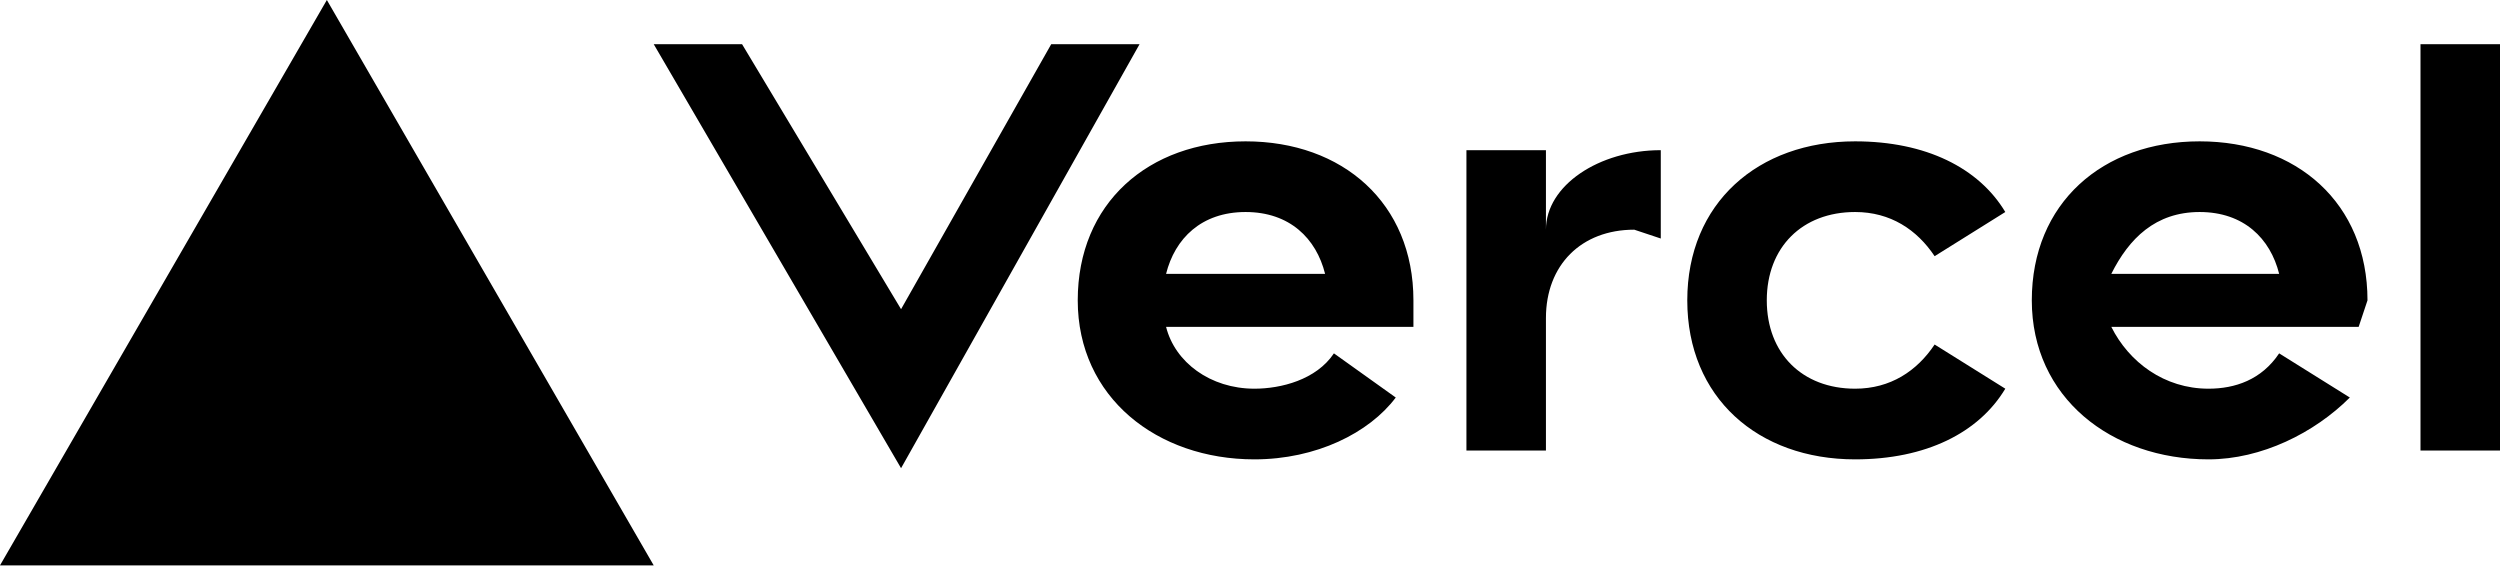
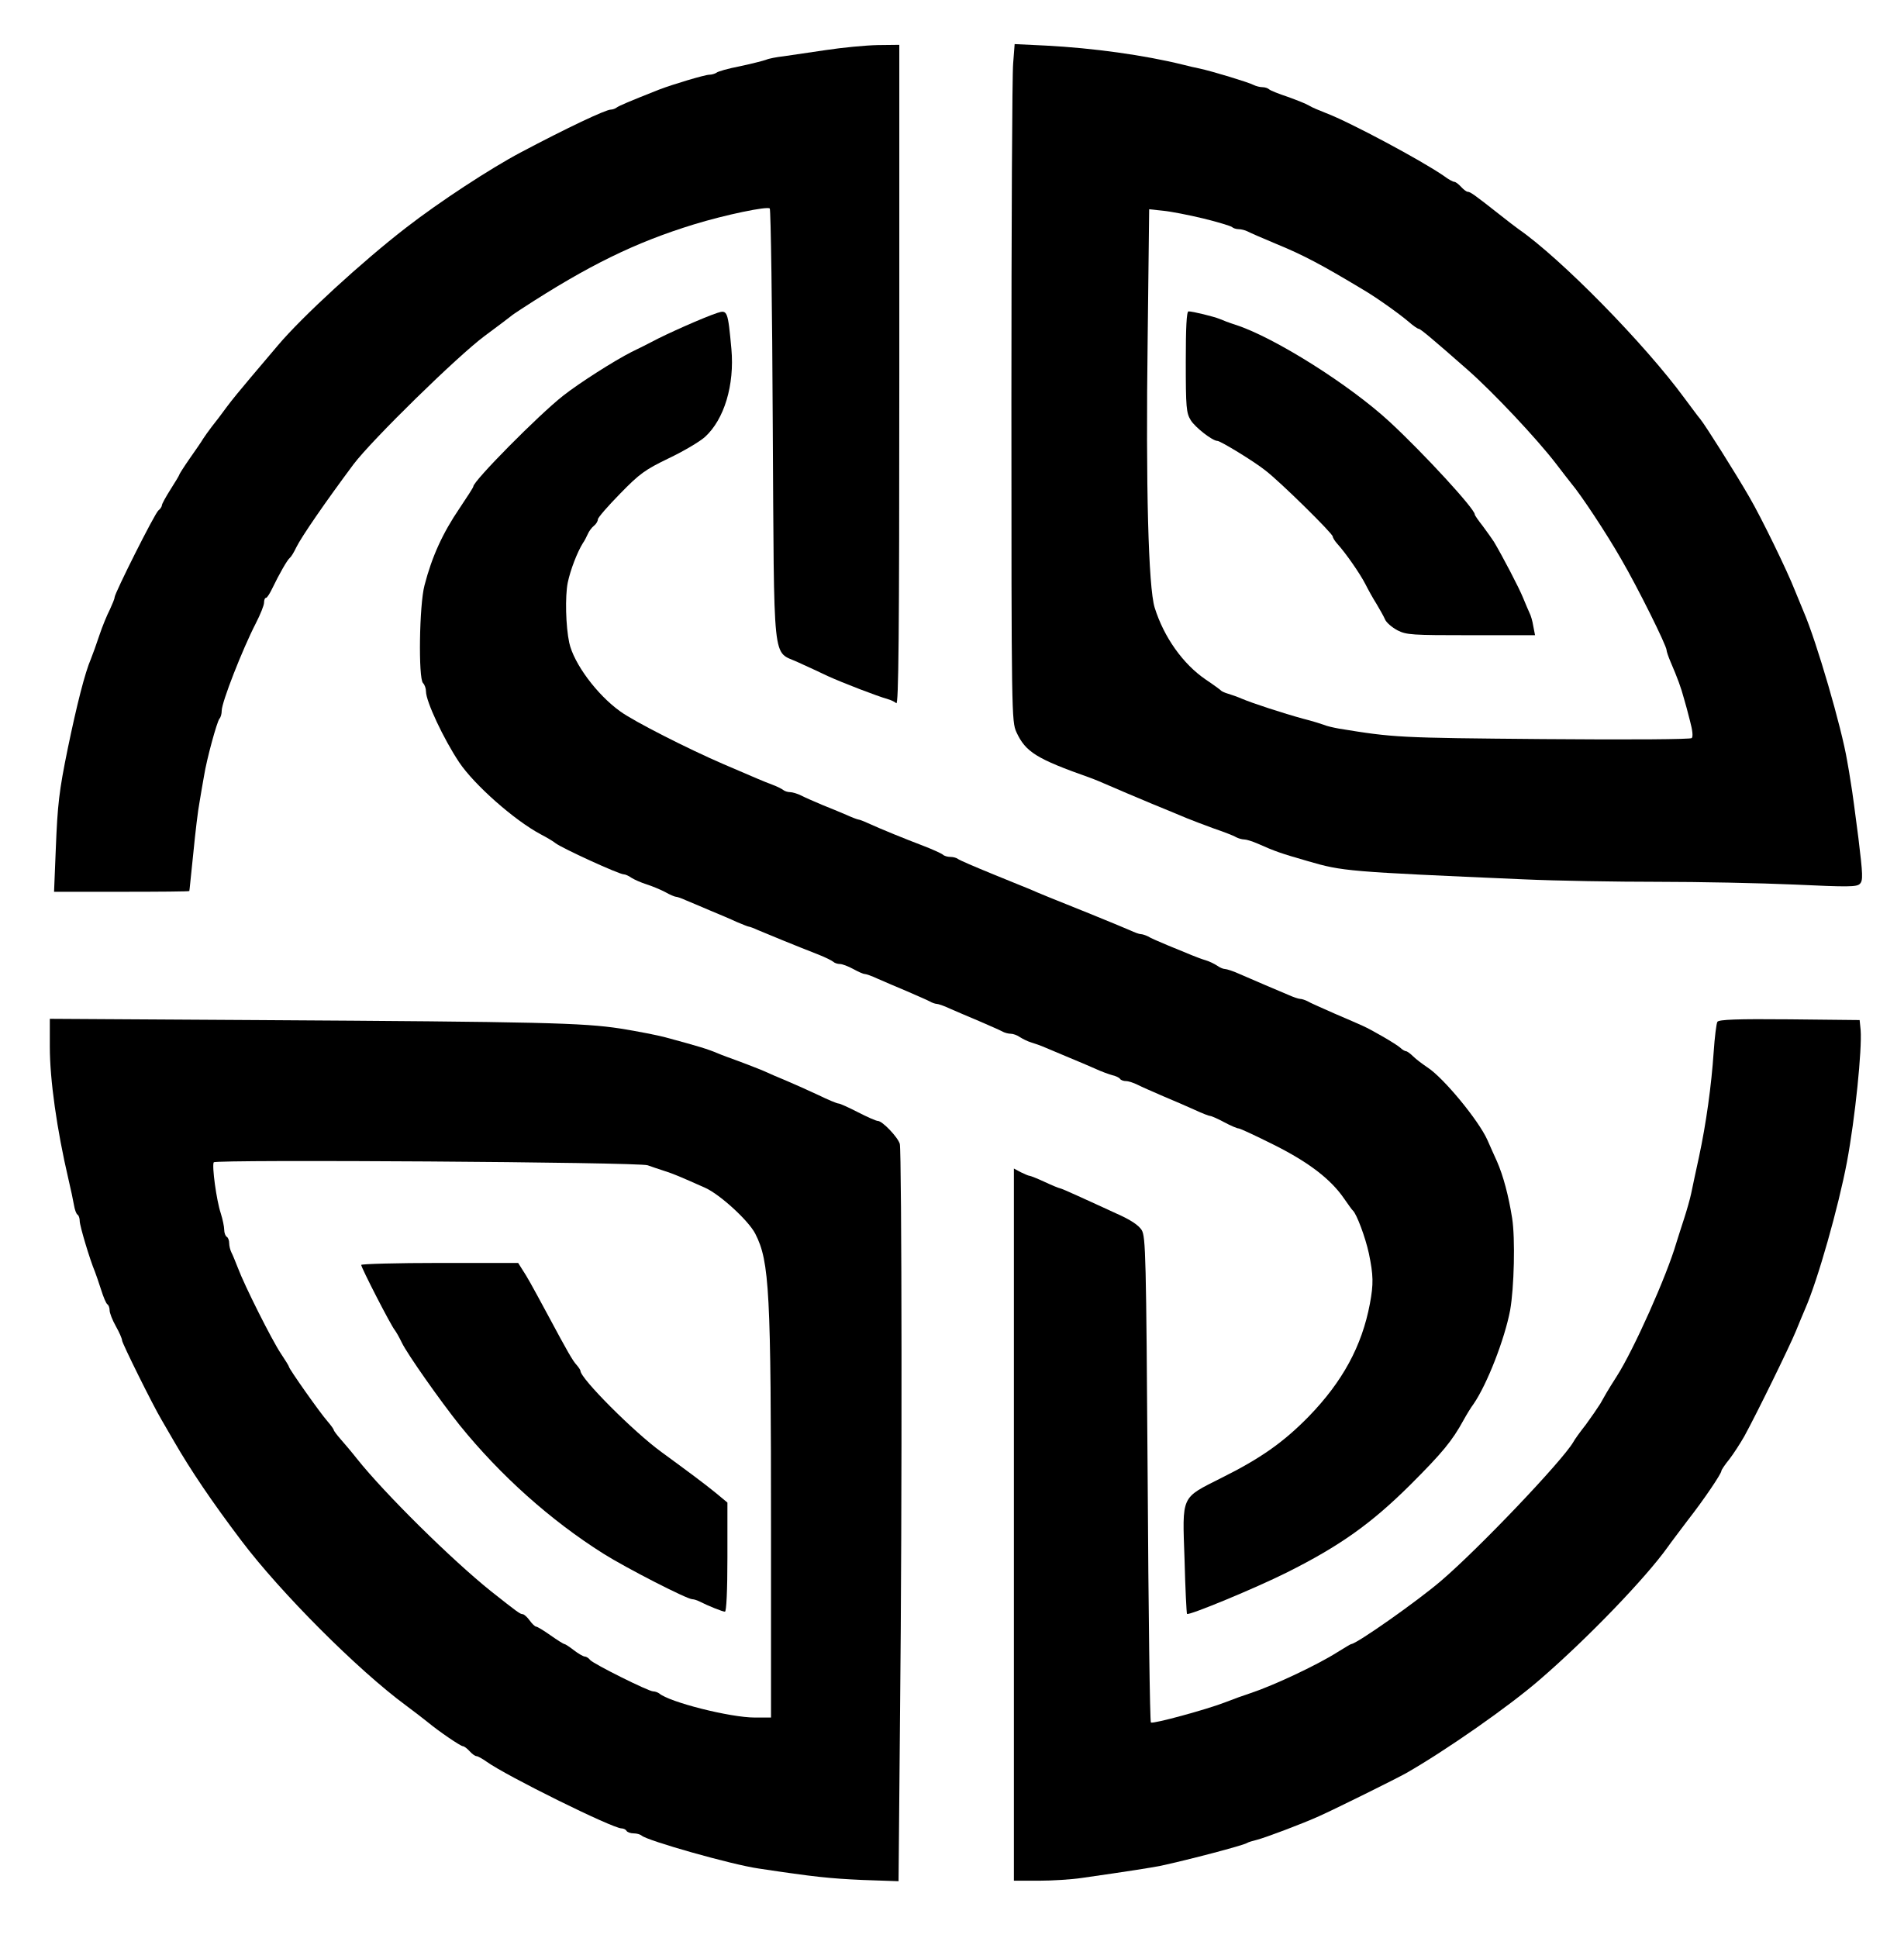
- <svg xmlns="http://www.w3.org/2000/svg" fill="none" viewBox="0 0 283 64">
-   <path fill="black" d="M141 16c-11 0-19 7-19 18s9 18 20 18c7 0 13-3 16-7l-7-5c-2 3-6 4-9 4-5 0-9-3-10-7h28v-3c0-11-8-18-19-18zm-9 15c1-4 4-7 9-7s8 3 9 7h-18zm117-15c-11 0-19 7-19 18s9 18 20 18c6 0 12-3 16-7l-8-5c-2 3-5 4-8 4-5 0-9-3-11-7h28l1-3c0-11-8-18-19-18zm-10 15c2-4 5-7 10-7s8 3 9 7h-19zm-39 3c0 6 4 10 10 10 4 0 7-2 9-5l8 5c-3 5-9 8-17 8-11 0-19-7-19-18s8-18 19-18c8 0 14 3 17 8l-8 5c-2-3-5-5-9-5-6 0-10 4-10 10zm83-29v46h-9V5h9zM37 0l37 64H0L37 0zm92 5-27 48L74 5h10l18 30 17-30h10zm59 12v10l-3-1c-6 0-10 4-10 10v15h-9V17h9v9c0-5 6-9 13-9z" />
+ <svg xmlns="http://www.w3.org/2000/svg" version="1.0" width="764pt" height="778pt" viewBox="0 0 764 778" preserveAspectRatio="xMidYMid meet">
+   <g transform="translate(0,778) scale(0.1,-0.1)" fill="#000000" stroke="none">
+     <path d="M3315 7579 c-66 -10 -142 -21 -170 -25 -27 -3 -59 -9 -70 -14 -11 -4 -58 -16 -105 -26 -47 -9 -89 -21 -94 -26 -6 -4 -19 -8 -29 -8 -17 0 -148 -39 -202 -60 -119 -47 -161 -65 -170 -72 -5 -4 -16 -8 -23 -8 -21 0 -177 -74 -362 -172 -121 -64 -326 -198 -460 -302 -176 -136 -417 -357 -514 -472 -28 -33 -78 -92 -111 -131 -33 -39 -76 -91 -95 -117 -19 -26 -46 -62 -60 -79 -14 -18 -29 -40 -35 -49 -5 -9 -29 -44 -53 -78 -23 -33 -42 -63 -42 -65 0 -3 -16 -29 -35 -59 -19 -30 -35 -59 -35 -64 0 -5 -6 -15 -14 -21 -15 -12 -176 -333 -176 -349 0 -6 -9 -27 -19 -49 -11 -21 -30 -67 -42 -103 -12 -36 -27 -78 -34 -95 -24 -55 -57 -186 -93 -360 -35 -171 -41 -225 -48 -402 l-7 -173 271 0 c150 0 272 1 272 3 1 1 7 70 16 152 8 83 19 175 25 205 5 30 13 78 18 105 11 69 52 218 62 230 5 5 9 19 9 32 0 34 83 246 137 351 18 35 33 72 33 83 0 10 3 19 8 19 4 0 15 17 25 38 28 58 61 116 71 123 5 4 16 22 25 41 21 43 116 181 230 334 74 98 417 434 526 515 55 41 102 76 105 79 3 3 23 17 45 31 267 174 456 266 690 338 127 39 296 74 305 64 4 -4 10 -395 12 -868 6 -988 -3 -905 100 -953 35 -16 90 -41 123 -57 57 -26 197 -80 240 -92 11 -3 26 -10 33 -16 9 -7 12 257 12 1317 l0 1326 -87 -1 c-49 -1 -142 -10 -208 -20z" />
+     <path d="M4067 7525 c-4 -43 -7 -654 -7 -1359 0 -1259 1 -1282 20 -1325 37 -80 80 -107 295 -183 17 -6 53 -21 80 -33 28 -12 102 -44 165 -70 63 -26 129 -53 145 -60 17 -7 64 -25 105 -40 41 -14 83 -30 92 -36 10 -5 24 -9 33 -9 8 0 31 -7 52 -16 72 -32 92 -39 203 -71 141 -41 156 -42 865 -73 132 -6 375 -10 540 -10 165 0 412 -5 548 -11 215 -10 251 -10 263 3 13 13 12 36 -6 184 -12 93 -25 192 -30 219 -4 28 -11 68 -15 90 -22 133 -123 480 -175 600 -9 22 -25 60 -35 85 -30 77 -134 291 -183 375 -53 92 -177 289 -197 313 -8 9 -35 46 -62 82 -161 220 -497 562 -667 680 -11 8 -47 35 -78 60 -99 78 -116 90 -126 90 -5 0 -17 9 -27 20 -10 11 -22 20 -27 20 -5 0 -24 10 -41 23 -89 62 -379 217 -474 253 -26 10 -57 23 -68 30 -11 7 -49 22 -85 35 -36 12 -69 25 -75 30 -5 5 -17 9 -27 9 -10 0 -26 4 -36 9 -18 10 -166 55 -217 66 -16 3 -46 10 -65 15 -158 39 -361 67 -552 77 l-125 6 -6 -78z m763 -622 c58 -14 109 -30 115 -34 5 -5 17 -9 27 -9 10 0 26 -4 36 -9 9 -5 62 -28 117 -51 105 -43 181 -83 347 -183 50 -29 143 -95 183 -129 18 -16 36 -28 40 -28 7 0 57 -42 198 -166 102 -90 275 -274 352 -374 27 -36 56 -72 62 -80 39 -46 141 -200 201 -305 67 -115 182 -347 182 -365 0 -5 7 -26 16 -47 28 -65 42 -103 54 -148 5 -16 16 -57 24 -89 10 -37 13 -63 7 -69 -5 -5 -238 -7 -598 -4 -583 5 -597 6 -818 42 -22 4 -49 10 -60 15 -11 4 -49 16 -85 25 -77 21 -203 62 -245 80 -16 7 -41 16 -55 20 -14 4 -27 10 -30 14 -3 3 -30 23 -60 43 -91 62 -168 170 -205 289 -25 82 -36 482 -28 1081 l6 518 56 -6 c31 -3 103 -17 161 -31z" />
+     <path d="M4760 6328 c0 -184 2 -206 20 -235 17 -28 87 -83 107 -83 12 0 147 -82 193 -119 60 -46 270 -253 270 -265 0 -5 9 -19 19 -30 32 -35 90 -118 112 -161 11 -22 31 -58 45 -80 13 -22 29 -50 34 -62 5 -12 27 -31 49 -43 37 -19 58 -20 297 -20 l256 0 -7 36 c-3 20 -10 44 -15 53 -4 9 -16 36 -26 61 -16 40 -83 168 -117 225 -7 11 -27 39 -44 62 -18 23 -33 44 -33 48 0 22 -203 243 -341 371 -161 149 -464 340 -619 390 -25 8 -54 19 -65 24 -22 9 -107 30 -124 30 -8 0 -11 -67 -11 -202z" />
+     <path d="M2880 6524 c-52 -17 -204 -84 -265 -117 -11 -6 -47 -24 -80 -40 -69 -35 -209 -124 -275 -176 -98 -77 -360 -342 -360 -364 0 -4 -25 -42 -55 -87 -68 -100 -111 -194 -141 -310 -21 -79 -25 -373 -6 -392 7 -7 12 -22 12 -34 0 -40 71 -191 133 -284 61 -91 222 -233 327 -289 25 -13 52 -29 60 -36 28 -21 255 -125 274 -125 6 0 20 -6 31 -14 11 -7 38 -19 60 -26 22 -7 56 -21 75 -31 19 -11 39 -19 43 -19 5 0 23 -6 40 -14 18 -7 61 -26 97 -41 36 -15 84 -35 107 -46 24 -10 46 -19 49 -19 3 0 20 -6 37 -14 33 -14 152 -63 242 -98 28 -11 54 -24 60 -29 5 -5 17 -9 27 -9 9 0 33 -9 53 -20 20 -11 40 -20 46 -20 5 0 29 -8 52 -19 23 -10 76 -33 117 -50 41 -18 83 -36 92 -41 10 -6 23 -10 28 -10 6 0 30 -8 53 -19 23 -10 76 -33 117 -50 41 -18 83 -36 92 -41 10 -6 26 -10 36 -10 9 0 26 -6 37 -14 11 -7 31 -17 45 -21 14 -4 39 -13 55 -20 17 -7 59 -25 95 -40 36 -15 84 -35 106 -45 23 -11 54 -22 68 -26 14 -3 29 -10 32 -15 3 -5 14 -9 24 -9 10 0 31 -7 47 -15 15 -8 62 -28 103 -46 41 -17 98 -42 127 -55 28 -13 56 -24 61 -24 5 0 30 -11 56 -25 26 -14 52 -25 58 -25 6 0 70 -30 142 -66 140 -70 228 -138 281 -215 17 -24 32 -46 36 -49 15 -14 50 -107 64 -172 18 -87 19 -122 4 -202 -32 -170 -110 -313 -246 -453 -101 -103 -193 -168 -350 -246 -164 -83 -157 -67 -148 -327 3 -118 8 -217 10 -219 8 -7 274 103 400 166 214 107 340 197 496 352 129 129 168 176 214 260 11 20 29 50 41 66 54 79 124 259 146 375 16 90 21 288 8 370 -14 88 -35 169 -61 228 -11 23 -27 61 -38 85 -35 79 -177 251 -241 292 -19 13 -45 32 -57 44 -12 12 -25 21 -29 21 -4 0 -15 6 -23 14 -17 15 -111 70 -151 88 -14 6 -65 29 -115 50 -49 22 -98 43 -107 49 -10 5 -23 9 -29 9 -6 0 -27 7 -47 16 -21 9 -62 26 -92 39 -30 13 -76 33 -102 44 -26 12 -54 21 -61 21 -7 0 -21 6 -32 14 -11 7 -31 17 -45 21 -14 4 -38 13 -55 20 -16 7 -59 24 -95 39 -36 15 -73 31 -82 37 -10 5 -23 9 -29 9 -6 0 -25 7 -42 15 -18 8 -93 39 -167 69 -142 57 -202 81 -235 96 -11 4 -78 32 -150 61 -71 29 -134 56 -140 61 -5 4 -18 8 -30 8 -12 0 -25 4 -30 9 -6 5 -41 21 -80 36 -71 27 -165 65 -222 91 -17 8 -34 14 -37 14 -3 0 -25 8 -49 19 -23 10 -67 28 -97 40 -30 13 -68 29 -83 37 -16 8 -36 14 -46 14 -9 0 -21 4 -26 8 -6 5 -26 15 -45 22 -35 13 -62 25 -195 82 -144 62 -362 173 -415 212 -94 67 -187 193 -205 276 -14 66 -17 185 -6 241 11 52 38 122 61 159 6 8 14 24 19 35 5 12 16 27 25 34 9 7 16 19 16 26 0 7 40 53 89 103 79 81 100 96 195 142 59 28 125 67 146 86 77 70 119 208 106 353 -14 152 -16 158 -56 145z" />
+     <path d="M200 3577 c0 -131 28 -331 75 -532 9 -38 19 -85 22 -103 3 -18 9 -35 14 -38 5 -3 9 -14 9 -26 0 -19 41 -156 61 -203 4 -11 16 -44 25 -73 9 -29 20 -55 25 -58 5 -3 9 -14 9 -24 0 -11 11 -39 25 -64 14 -25 25 -50 25 -57 0 -11 124 -261 158 -318 9 -16 32 -55 51 -88 67 -116 152 -242 270 -398 156 -207 467 -519 660 -661 31 -23 70 -53 86 -66 47 -39 134 -98 143 -98 5 0 17 -9 27 -20 10 -11 22 -20 28 -20 5 0 23 -10 40 -22 79 -57 506 -268 542 -268 7 0 17 -4 20 -10 3 -5 16 -10 29 -10 12 0 26 -4 32 -9 21 -20 363 -117 469 -132 225 -34 286 -40 416 -46 l146 -5 6 677 c9 832 7 2252 -1 2283 -8 27 -70 92 -88 92 -7 0 -43 16 -80 35 -37 19 -72 35 -78 35 -6 0 -42 15 -81 34 -38 18 -95 43 -125 56 -30 12 -73 31 -95 41 -22 9 -67 27 -100 39 -33 12 -69 25 -80 30 -48 20 -75 28 -215 66 -30 8 -111 24 -180 35 -151 23 -313 27 -1462 34 l-828 5 0 -113z m2400 -475 c14 -5 43 -15 65 -22 38 -12 64 -23 167 -69 59 -27 173 -131 200 -184 57 -112 63 -229 63 -1197 l0 -745 -65 0 c-99 0 -344 62 -384 97 -6 4 -16 8 -24 8 -19 0 -239 110 -253 126 -6 8 -16 14 -22 14 -5 0 -25 11 -43 25 -18 14 -35 25 -38 25 -4 0 -29 16 -56 35 -27 19 -53 35 -58 35 -4 0 -16 11 -26 25 -10 14 -23 25 -28 25 -10 0 -22 9 -127 92 -155 124 -427 392 -539 533 -22 28 -52 63 -66 79 -14 16 -26 32 -26 35 0 3 -12 20 -26 36 -30 34 -154 210 -154 218 0 3 -15 27 -33 54 -36 54 -146 273 -172 343 -10 25 -21 53 -26 62 -5 10 -9 27 -9 37 0 11 -4 23 -10 26 -5 3 -10 16 -10 28 0 12 -6 42 -14 67 -17 51 -36 190 -28 204 7 12 1710 1 1742 -12z" />
+     <path d="M1450 2702 c0 -11 119 -243 135 -262 6 -8 19 -31 28 -50 22 -46 156 -236 232 -331 164 -203 366 -383 577 -516 92 -58 336 -183 357 -183 6 0 19 -4 29 -9 35 -18 93 -41 102 -41 6 0 10 85 10 219 l0 219 -47 39 c-48 39 -106 82 -218 164 -109 79 -325 295 -325 326 0 3 -7 14 -15 23 -16 17 -38 56 -112 194 -76 141 -87 160 -106 189 l-17 27 -315 0 c-173 0 -315 -4 -315 -8z" />
+     <path d="M6894 3678 c-4 -6 -11 -62 -15 -122 -9 -133 -30 -286 -59 -421 -12 -55 -26 -120 -31 -145 -5 -24 -18 -69 -28 -100 -10 -30 -24 -75 -32 -100 -38 -131 -171 -429 -239 -535 -39 -61 -48 -78 -66 -110 -10 -16 -36 -54 -58 -84 -23 -29 -46 -61 -51 -71 -45 -76 -377 -425 -530 -556 -93 -80 -340 -254 -361 -254 -2 0 -27 -15 -56 -33 -84 -53 -257 -134 -348 -164 -25 -8 -72 -25 -105 -38 -73 -28 -285 -86 -295 -80 -4 2 -10 442 -13 976 -6 902 -8 974 -24 1001 -13 20 -44 41 -103 67 -47 22 -116 53 -153 70 -37 17 -70 31 -73 31 -3 0 -30 11 -60 25 -30 14 -58 25 -62 25 -4 0 -19 7 -34 14 l-28 15 0 -1430 0 -1429 100 0 c55 0 132 5 172 11 196 28 277 41 318 49 111 24 328 81 345 91 6 4 24 9 40 13 32 8 184 65 250 95 65 29 307 149 350 173 159 91 413 268 537 376 190 164 424 407 513 532 11 16 47 63 80 107 65 83 135 187 135 198 0 4 14 25 32 47 17 22 44 64 60 92 50 91 182 361 207 422 13 32 30 73 37 89 51 116 134 410 168 590 33 176 61 453 55 530 l-4 40 -282 3 c-211 2 -283 -1 -289 -10z" />
+   </g>
</svg>
